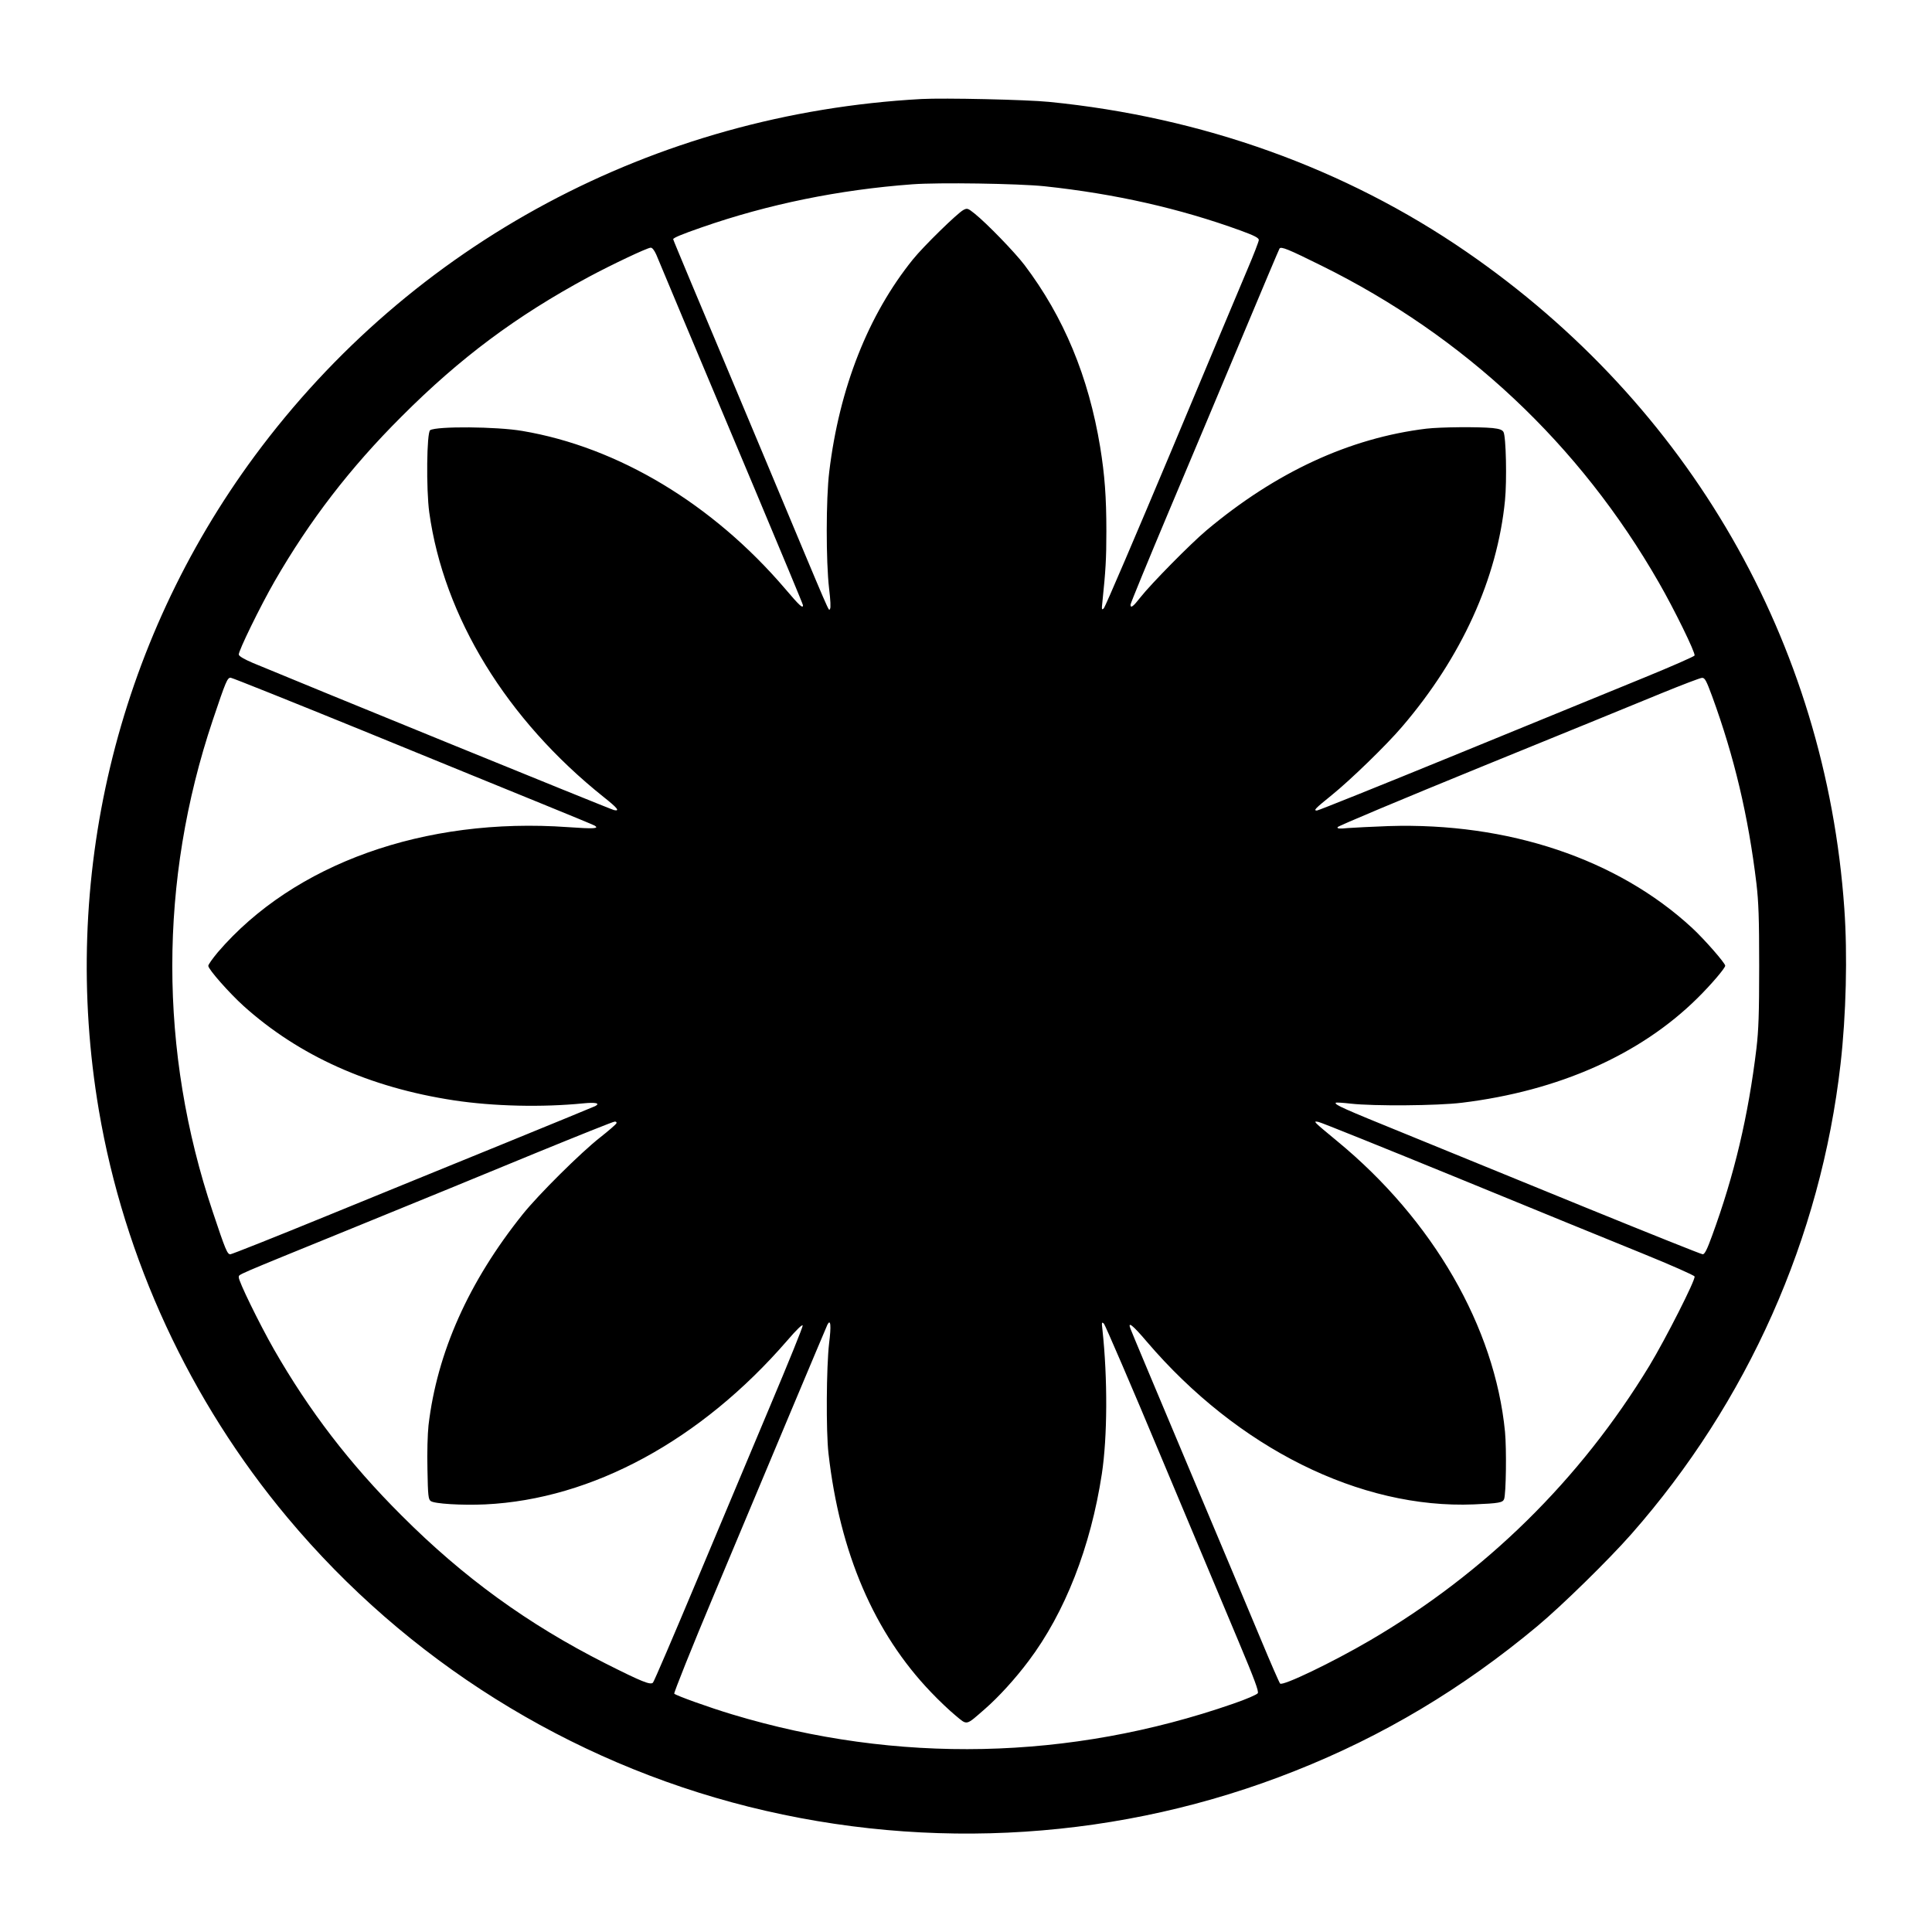
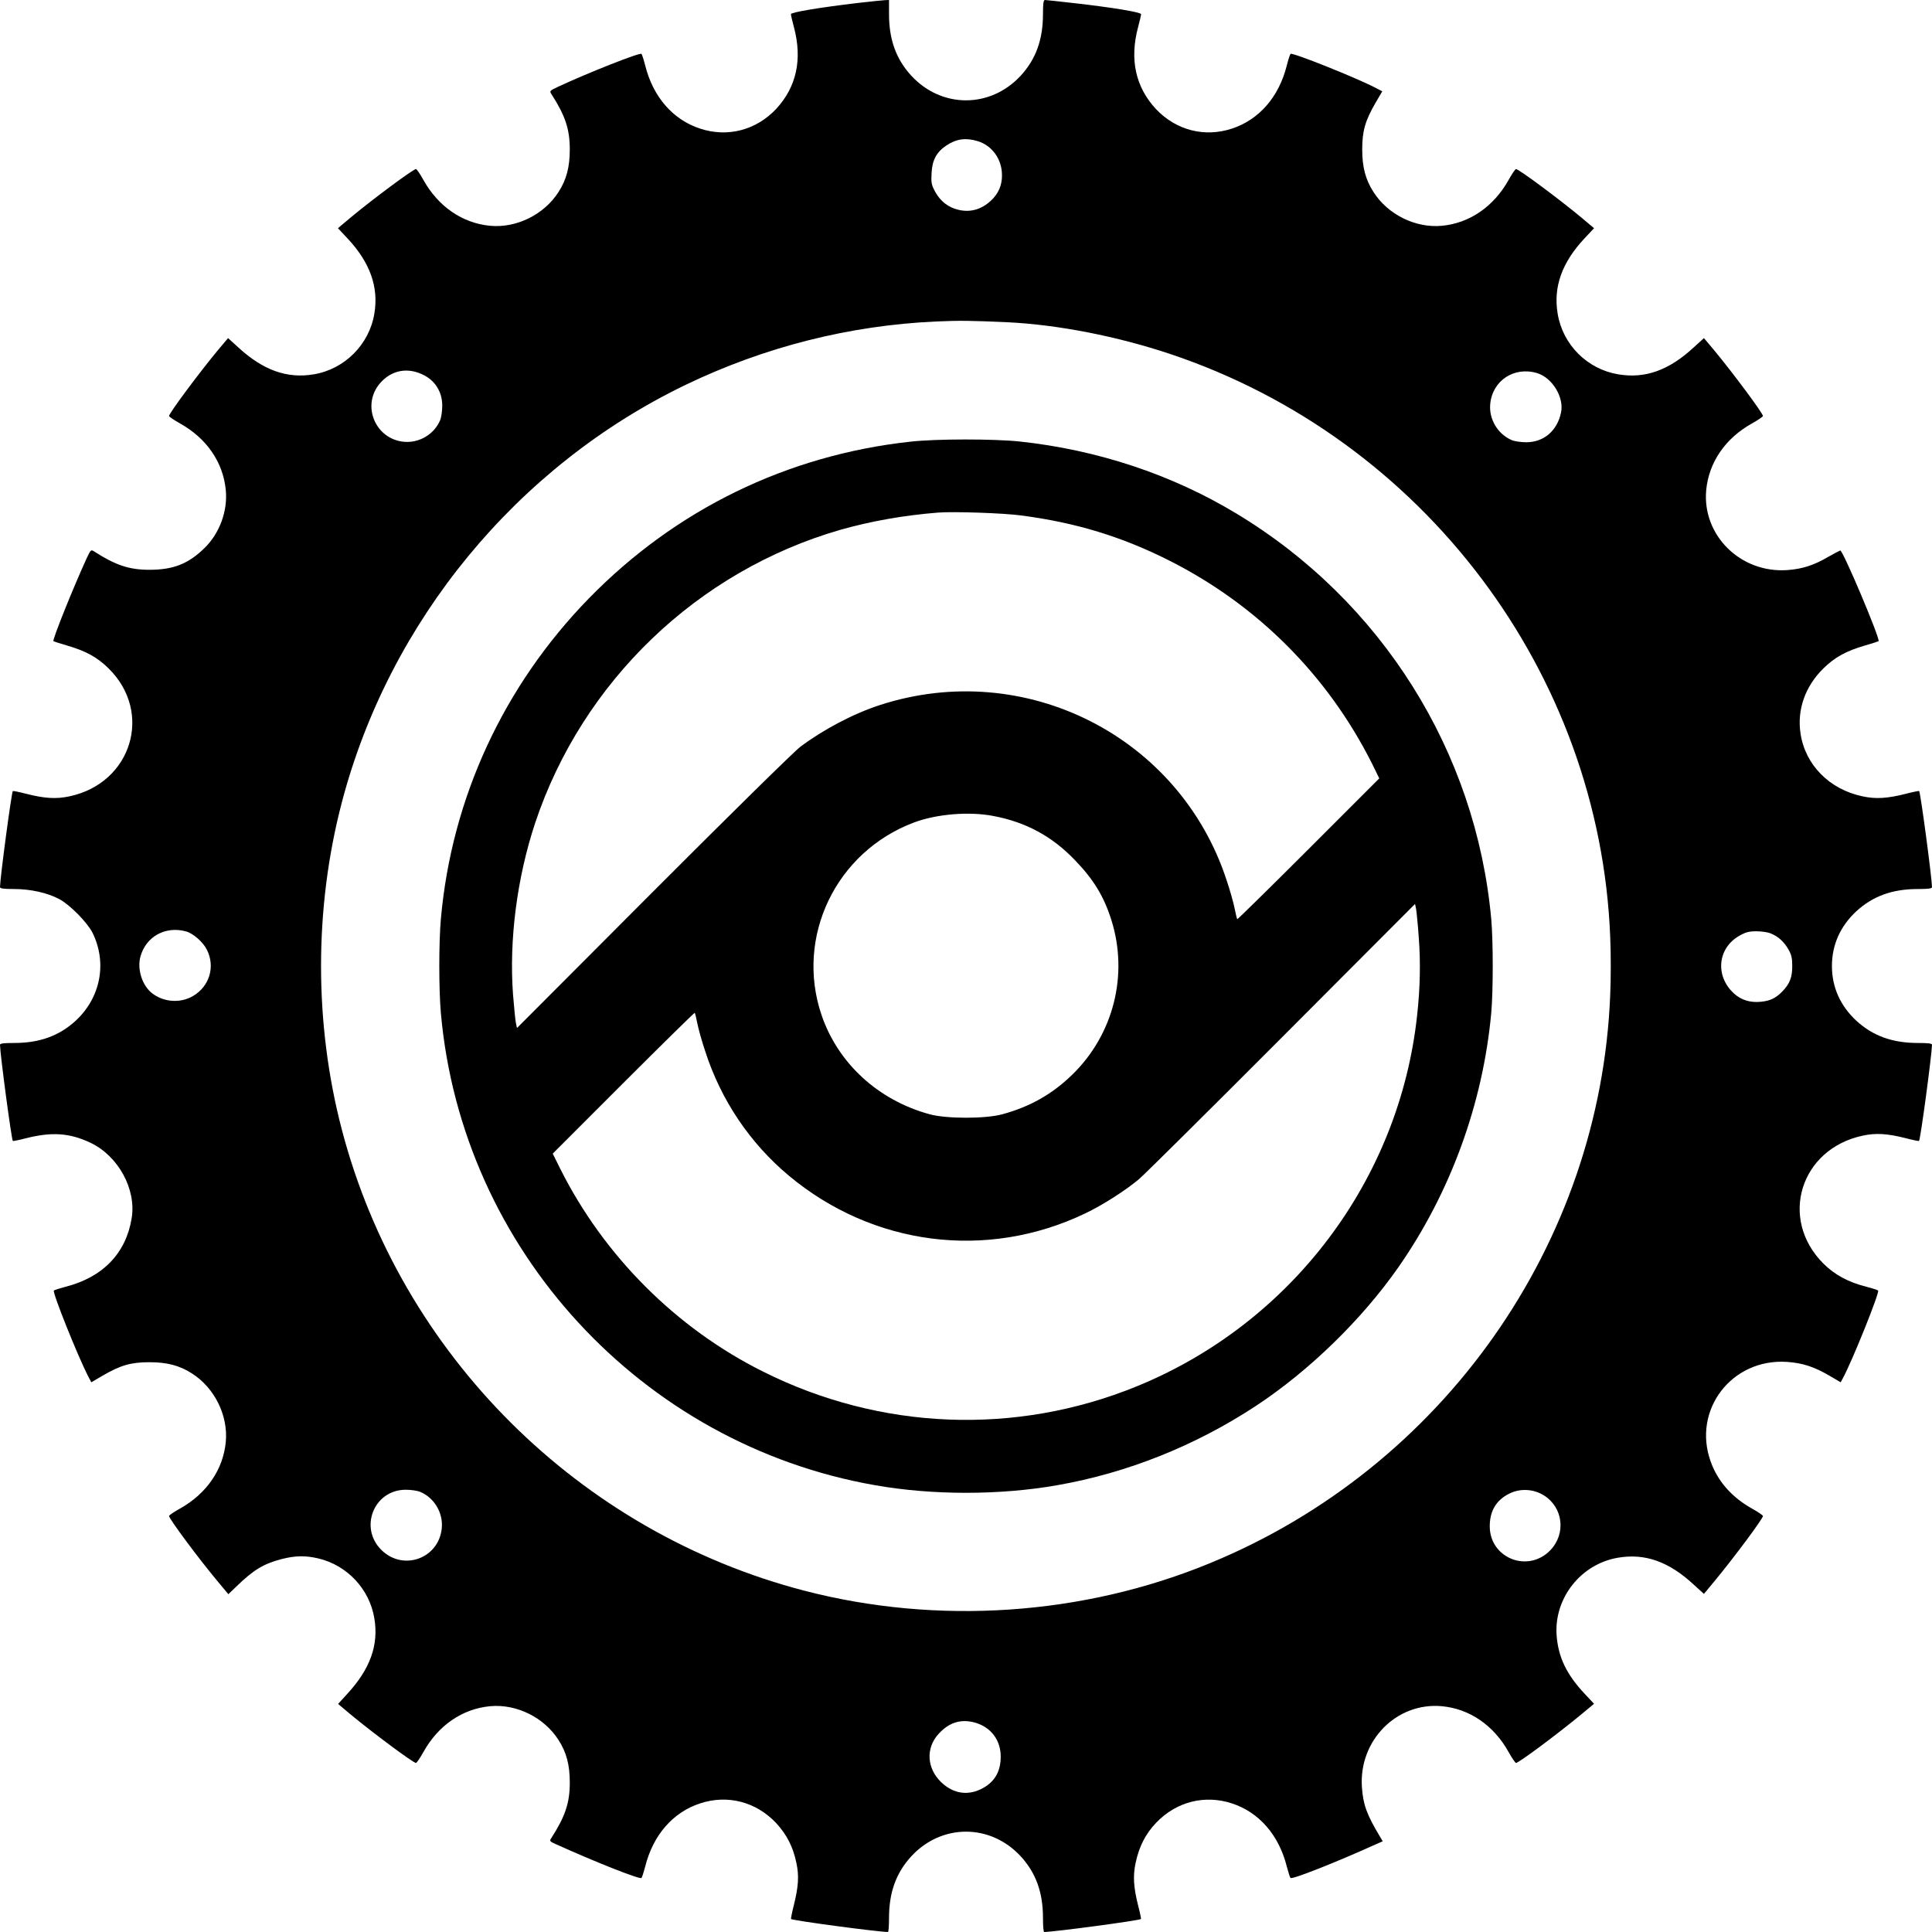
<svg xmlns="http://www.w3.org/2000/svg" version="1.0" width="1280pt" height="1280pt" viewBox="0 0 1280 1280" preserveAspectRatio="xMidYMid meet">
  <g transform="translate(0,1280) scale(0.1,-0.1)" fill="#000000" stroke="none">
-     <path d="M6105 12144 c-1771 -97 -3376 -956 -4417 -2364 -919 -1244 -1292 -2808 -1033 -4336 167 -983 603 -1926 1250 -2699 789 -944 1862 -1616 3055 -1915 1204 -301 2472 -219 3619 237 584 231 1111 546 1606 959 164 137 472 439 622 609 772 877 1256 1965 1387 3115 37 323 47 724 25 1032 -124 1764 -1028 3334 -2504 4350 -803 553 -1751 893 -2765 993 -149 15 -696 27 -845 19z m815 -578 c469 -50 896 -147 1298 -293 93 -34 122 -49 122 -63 0 -9 -34 -98 -76 -196 -42 -99 -269 -640 -505 -1204 -237 -564 -437 -1032 -446 -1040 -14 -14 -15 -9 -9 45 21 203 26 281 26 465 0 227 -11 373 -41 558 -77 467 -241 862 -502 1207 -65 85 -249 275 -330 340 -45 36 -49 37 -74 24 -40 -21 -266 -242 -335 -328 -296 -367 -487 -851 -554 -1406 -22 -181 -22 -595 -1 -775 9 -73 12 -129 6 -134 -11 -12 27 -99 -424 979 -207 495 -431 1027 -496 1182 -65 156 -119 285 -119 288 0 9 57 33 190 79 439 153 909 249 1395 285 172 13 702 5 875 -13z m-2572 -453 c11 -27 91 -217 177 -423 87 -206 301 -716 476 -1132 175 -417 319 -762 319 -768 0 -24 -23 -3 -118 109 -480 562 -1107 939 -1742 1046 -169 29 -566 32 -610 5 -23 -14 -27 -392 -6 -545 96 -692 512 -1372 1156 -1886 91 -72 109 -95 68 -86 -19 3 -2053 833 -2393 975 -56 24 -91 44 -93 55 -4 21 143 322 238 487 232 402 499 750 840 1090 388 389 761 667 1240 925 151 81 389 194 411 194 10 1 24 -17 37 -46z m4407 -73 c948 -468 1711 -1185 2235 -2099 101 -175 244 -467 237 -484 -2 -6 -152 -72 -333 -146 -181 -74 -739 -302 -1241 -508 -501 -205 -919 -373 -928 -373 -25 0 -12 13 98 102 125 101 362 331 466 453 394 460 631 981 682 1500 13 132 7 422 -10 453 -8 14 -26 21 -72 26 -94 9 -344 7 -439 -4 -509 -62 -997 -288 -1456 -673 -105 -88 -368 -355 -438 -444 -49 -63 -66 -75 -66 -49 0 8 115 288 256 623 141 334 362 860 491 1168 129 308 237 564 240 568 10 16 58 -4 278 -113z m-6345 -3083 c476 -195 1011 -413 1190 -486 179 -73 332 -136 340 -141 32 -20 -6 -22 -177 -10 -950 68 -1816 -242 -2320 -829 -34 -41 -63 -81 -63 -90 0 -23 140 -181 234 -266 367 -330 834 -540 1393 -625 264 -40 586 -47 858 -20 80 8 114 1 79 -18 -11 -5 -275 -114 -589 -242 -313 -128 -850 -346 -1191 -486 -342 -140 -629 -254 -638 -254 -20 0 -32 28 -116 280 -358 1065 -358 2195 0 3260 86 256 96 280 118 280 9 0 406 -159 882 -353z m8933 231 c147 -402 240 -794 294 -1243 14 -121 18 -227 18 -545 0 -318 -4 -424 -18 -545 -54 -449 -147 -841 -294 -1242 -33 -91 -49 -123 -62 -123 -9 0 -356 139 -771 308 -415 170 -952 389 -1192 487 -421 171 -479 197 -468 209 3 3 48 0 100 -6 152 -17 572 -14 735 6 641 78 1184 319 1563 695 88 87 182 197 182 213 0 17 -137 174 -219 250 -494 457 -1219 700 -2011 675 -107 -4 -228 -10 -269 -13 -58 -6 -73 -4 -69 6 2 7 431 187 953 400 523 213 1060 432 1195 488 135 55 255 101 266 101 19 1 28 -16 67 -121z m-7259 -2830 c-3 -7 -51 -49 -107 -93 -129 -101 -409 -379 -514 -510 -358 -447 -567 -915 -624 -1398 -6 -56 -10 -181 -7 -294 3 -173 6 -197 22 -208 24 -18 205 -29 361 -22 709 34 1429 425 2001 1086 61 71 100 109 102 99 2 -8 -95 -247 -214 -529 -119 -283 -340 -809 -491 -1169 -151 -360 -280 -661 -287 -668 -17 -17 -74 6 -316 128 -512 259 -940 569 -1350 980 -344 343 -611 692 -845 1100 -99 174 -237 457 -233 478 4 21 -57 -5 753 325 385 157 930 380 1210 496 281 115 518 210 527 210 10 1 15 -4 12 -11z m5571 -361 c490 -201 1042 -427 1228 -502 187 -76 341 -144 344 -152 8 -20 -191 -412 -299 -591 -460 -757 -1088 -1374 -1853 -1821 -250 -146 -577 -303 -594 -285 -5 5 -62 135 -126 289 -64 154 -283 675 -487 1159 -203 483 -374 889 -378 902 -21 53 13 27 108 -85 602 -705 1414 -1109 2167 -1078 167 7 191 12 200 35 13 35 17 330 6 447 -68 693 -477 1402 -1111 1924 -162 134 -163 135 -125 128 17 -3 431 -170 920 -370z m-4162 -1097 c-18 -155 -21 -583 -4 -730 75 -659 303 -1189 679 -1581 51 -54 124 -123 163 -155 80 -66 65 -69 197 46 88 77 198 197 287 316 241 320 411 755 485 1239 37 244 39 630 4 955 -6 50 -5 54 10 40 8 -9 182 -411 384 -895 203 -484 431 -1028 507 -1208 107 -255 136 -333 128 -345 -5 -9 -79 -41 -164 -70 -1080 -375 -2227 -400 -3319 -70 -150 45 -370 124 -383 137 -4 4 115 303 266 662 151 360 379 904 507 1209 128 305 237 563 242 574 21 40 26 -5 11 -124z" />
+     <path d="M5680 12780 c-251 -30 -440 -61 -440 -74 0 -6 9 -45 20 -86 57 -214 17 -396 -118 -542 -133 -141 -322 -190 -504 -130 -180 59 -311 210 -363 417 -10 39 -21 73 -25 78 -9 11 -349 -123 -553 -218 -55 -26 -57 -28 -44 -48 92 -143 122 -233 122 -367 0 -117 -22 -200 -74 -281 -95 -150 -278 -241 -453 -225 -184 17 -344 127 -443 304 -22 40 -44 72 -49 72 -18 0 -285 -198 -434 -322 l-83 -70 62 -66 c151 -161 209 -324 179 -501 -34 -204 -197 -367 -401 -401 -177 -30 -336 27 -501 179 l-67 61 -69 -82 c-125 -151 -322 -416 -322 -434 0 -5 33 -27 72 -49 178 -99 287 -259 304 -443 13 -138 -41 -284 -139 -381 -108 -106 -207 -146 -367 -146 -134 0 -224 30 -367 122 -20 13 -22 11 -48 -44 -89 -194 -229 -542 -221 -551 3 -2 42 -15 88 -28 127 -37 202 -78 278 -153 296 -292 152 -760 -260 -847 -88 -19 -165 -14 -287 17 -46 12 -86 20 -88 18 -9 -10 -84 -573 -85 -636 0 -10 25 -13 93 -13 109 0 222 -25 300 -67 70 -37 186 -155 220 -223 98 -199 54 -429 -111 -582 -110 -101 -239 -148 -409 -148 -68 0 -93 -3 -93 -12 1 -64 76 -627 85 -637 2 -2 42 6 88 18 170 43 288 35 424 -29 186 -87 308 -309 275 -503 -38 -231 -191 -389 -437 -452 -38 -10 -73 -21 -78 -25 -12 -10 159 -437 229 -572 l19 -36 75 44 c119 69 187 89 310 89 117 0 200 -22 281 -74 150 -95 241 -278 225 -453 -17 -184 -127 -344 -304 -443 -40 -22 -72 -44 -72 -49 0 -18 198 -285 323 -434 l70 -84 51 49 c116 113 183 153 303 184 91 23 156 24 242 4 191 -45 339 -203 371 -396 30 -177 -27 -336 -179 -501 l-61 -67 82 -69 c151 -125 416 -322 434 -322 5 0 27 33 49 72 99 178 259 287 443 304 175 16 358 -75 453 -225 52 -81 74 -164 74 -281 0 -134 -30 -224 -122 -367 -14 -20 -12 -23 34 -43 259 -117 554 -234 563 -222 4 4 15 39 25 77 52 207 183 358 363 417 182 60 371 11 504 -130 70 -76 112 -157 134 -263 19 -87 14 -158 -17 -283 -12 -47 -20 -88 -18 -90 11 -10 571 -85 642 -86 4 0 7 42 7 93 0 170 47 299 148 409 201 217 523 217 724 0 101 -110 148 -239 148 -409 0 -51 3 -93 8 -93 70 1 630 76 641 86 2 2 -6 41 -18 87 -31 122 -36 199 -17 286 23 108 66 192 136 265 134 140 322 187 502 128 180 -59 311 -210 363 -417 10 -38 21 -73 25 -77 9 -12 305 105 563 222 l48 21 -19 32 c-87 145 -111 211 -119 327 -21 309 230 563 529 536 184 -17 344 -126 443 -304 22 -39 44 -72 49 -72 18 0 277 193 434 323 l83 69 -62 66 c-120 128 -175 242 -186 387 -18 247 161 474 408 515 178 30 336 -26 501 -179 l67 -61 68 82 c130 157 323 416 323 434 0 5 -33 27 -72 49 -134 75 -227 180 -274 311 -124 342 139 686 506 661 102 -7 179 -32 280 -91 l75 -44 14 26 c64 118 246 572 234 582 -5 4 -39 15 -78 25 -119 30 -210 79 -285 154 -296 296 -153 759 261 847 87 19 164 14 286 -17 46 -12 85 -20 87 -18 10 11 85 573 86 637 0 9 -25 12 -93 12 -170 0 -299 47 -409 148 -106 99 -161 222 -161 362 0 140 55 263 161 362 110 101 239 148 409 148 68 0 93 3 93 13 -1 63 -76 626 -85 636 -2 2 -42 -6 -88 -18 -122 -31 -199 -36 -287 -17 -220 46 -380 209 -411 416 -24 157 30 312 151 431 76 75 151 116 278 153 46 13 85 26 88 28 13 13 -237 605 -254 601 -4 -1 -40 -20 -79 -42 -97 -57 -174 -81 -273 -88 -309 -21 -563 231 -536 529 17 184 126 344 304 443 39 22 72 44 72 49 0 18 -197 283 -322 434 l-69 82 -67 -61 c-165 -153 -323 -209 -501 -179 -205 34 -367 196 -401 401 -30 178 28 340 179 501 l62 66 -83 70 c-149 124 -416 322 -434 322 -5 0 -27 -32 -49 -72 -99 -177 -259 -287 -443 -304 -175 -16 -358 75 -453 225 -52 81 -74 164 -74 281 0 123 20 191 89 310 l44 75 -46 24 c-134 69 -552 236 -562 224 -4 -5 -15 -39 -25 -78 -52 -207 -183 -358 -363 -417 -182 -60 -371 -11 -504 130 -135 146 -175 328 -118 542 11 41 20 80 20 86 0 13 -192 45 -450 74 -96 11 -181 20 -187 20 -10 0 -13 -25 -13 -93 0 -170 -47 -299 -148 -409 -201 -217 -523 -217 -724 0 -101 110 -148 239 -148 409 l0 93 -27 -1 c-16 -1 -98 -9 -183 -19z m797 -915 c87 -26 150 -104 160 -199 7 -70 -11 -129 -54 -177 -65 -72 -147 -100 -233 -79 -68 16 -119 56 -154 119 -25 47 -28 60 -24 125 4 85 33 139 98 182 66 44 127 53 207 29z m198 -1200 c333 -16 728 -93 1080 -211 1674 -561 2844 -2111 2913 -3861 5 -106 5 -280 0 -385 -65 -1650 -1109 -3131 -2653 -3765 -840 -346 -1803 -411 -2685 -182 -1493 388 -2675 1565 -3065 3054 -184 702 -184 1468 0 2170 315 1201 1160 2227 2279 2766 522 251 1084 393 1656 419 161 7 230 6 475 -5z m-3860 -354 c73 -40 115 -113 115 -198 0 -35 -6 -78 -14 -97 -39 -93 -138 -152 -239 -143 -191 17 -284 242 -160 387 78 91 190 110 298 51z m7369 17 c101 -31 180 -161 158 -262 -25 -120 -114 -196 -230 -196 -34 0 -77 6 -96 14 -92 39 -152 138 -143 238 14 156 158 252 311 206z m-8951 -3699 c47 -13 112 -70 137 -120 58 -113 18 -245 -93 -309 -84 -48 -193 -40 -270 20 -65 51 -99 158 -77 241 36 134 166 206 303 168z m10498 -13 c51 -21 86 -53 116 -103 22 -38 27 -59 27 -112 1 -75 -17 -120 -66 -170 -43 -44 -80 -62 -142 -68 -70 -7 -129 11 -177 54 -127 115 -111 300 34 383 42 24 64 30 113 30 34 0 77 -6 95 -14z m-8947 -3700 c93 -39 152 -138 143 -239 -18 -201 -253 -288 -398 -148 -153 148 -52 401 159 401 34 0 77 -6 96 -14z m7444 -23 c128 -79 149 -254 43 -364 -148 -153 -401 -52 -401 159 0 103 44 176 135 219 69 33 156 28 223 -14z m-3764 -1507 c103 -31 166 -116 166 -224 0 -95 -37 -162 -113 -206 -98 -56 -200 -43 -283 38 -94 92 -101 224 -17 317 71 79 152 103 247 75z" />
+     <path d="M6033 9874 c-818 -89 -1558 -450 -2133 -1040 -565 -580 -908 -1324 -979 -2121 -14 -156 -14 -470 0 -626 139 -1564 1328 -2856 2877 -3127 380 -67 825 -67 1206 0 464 81 916 262 1316 525 354 233 704 574 946 921 344 494 559 1083 614 1684 13 148 13 472 0 620 -101 1112 -727 2108 -1689 2688 -429 259 -922 422 -1436 477 -173 18 -552 18 -722 -1z m732 -489 c361 -47 668 -140 986 -301 581 -294 1046 -760 1339 -1343 l48 -98 -468 -468 c-258 -258 -471 -467 -473 -465 -2 3 -10 34 -17 70 -7 36 -30 119 -52 184 -310 957 -1337 1477 -2298 1165 -176 -57 -375 -162 -528 -277 -40 -30 -477 -460 -975 -959 l-902 -904 -7 33 c-4 18 -12 103 -19 188 -27 361 26 775 147 1139 313 936 1075 1668 2022 1941 201 57 420 96 647 114 100 8 433 -3 550 -19z m-184 -1991 c216 -41 389 -134 541 -293 124 -128 192 -241 241 -396 115 -364 14 -760 -260 -1026 -132 -128 -278 -211 -461 -261 -111 -31 -373 -31 -484 0 -340 93 -606 337 -715 657 -176 517 95 1082 613 1276 150 56 364 74 525 43z m2819 -809 c12 -159 9 -330 -11 -510 -117 -1093 -834 -2042 -1858 -2460 -802 -327 -1697 -292 -2476 98 -575 287 -1054 766 -1344 1345 l-49 99 468 468 c258 258 471 467 473 465 2 -3 10 -34 17 -70 7 -36 30 -119 52 -184 104 -324 297 -610 553 -824 557 -466 1312 -563 1963 -252 116 55 266 151 357 227 33 27 458 449 945 937 l885 887 7 -33 c3 -18 12 -105 18 -193z" />
  </g>
</svg>
